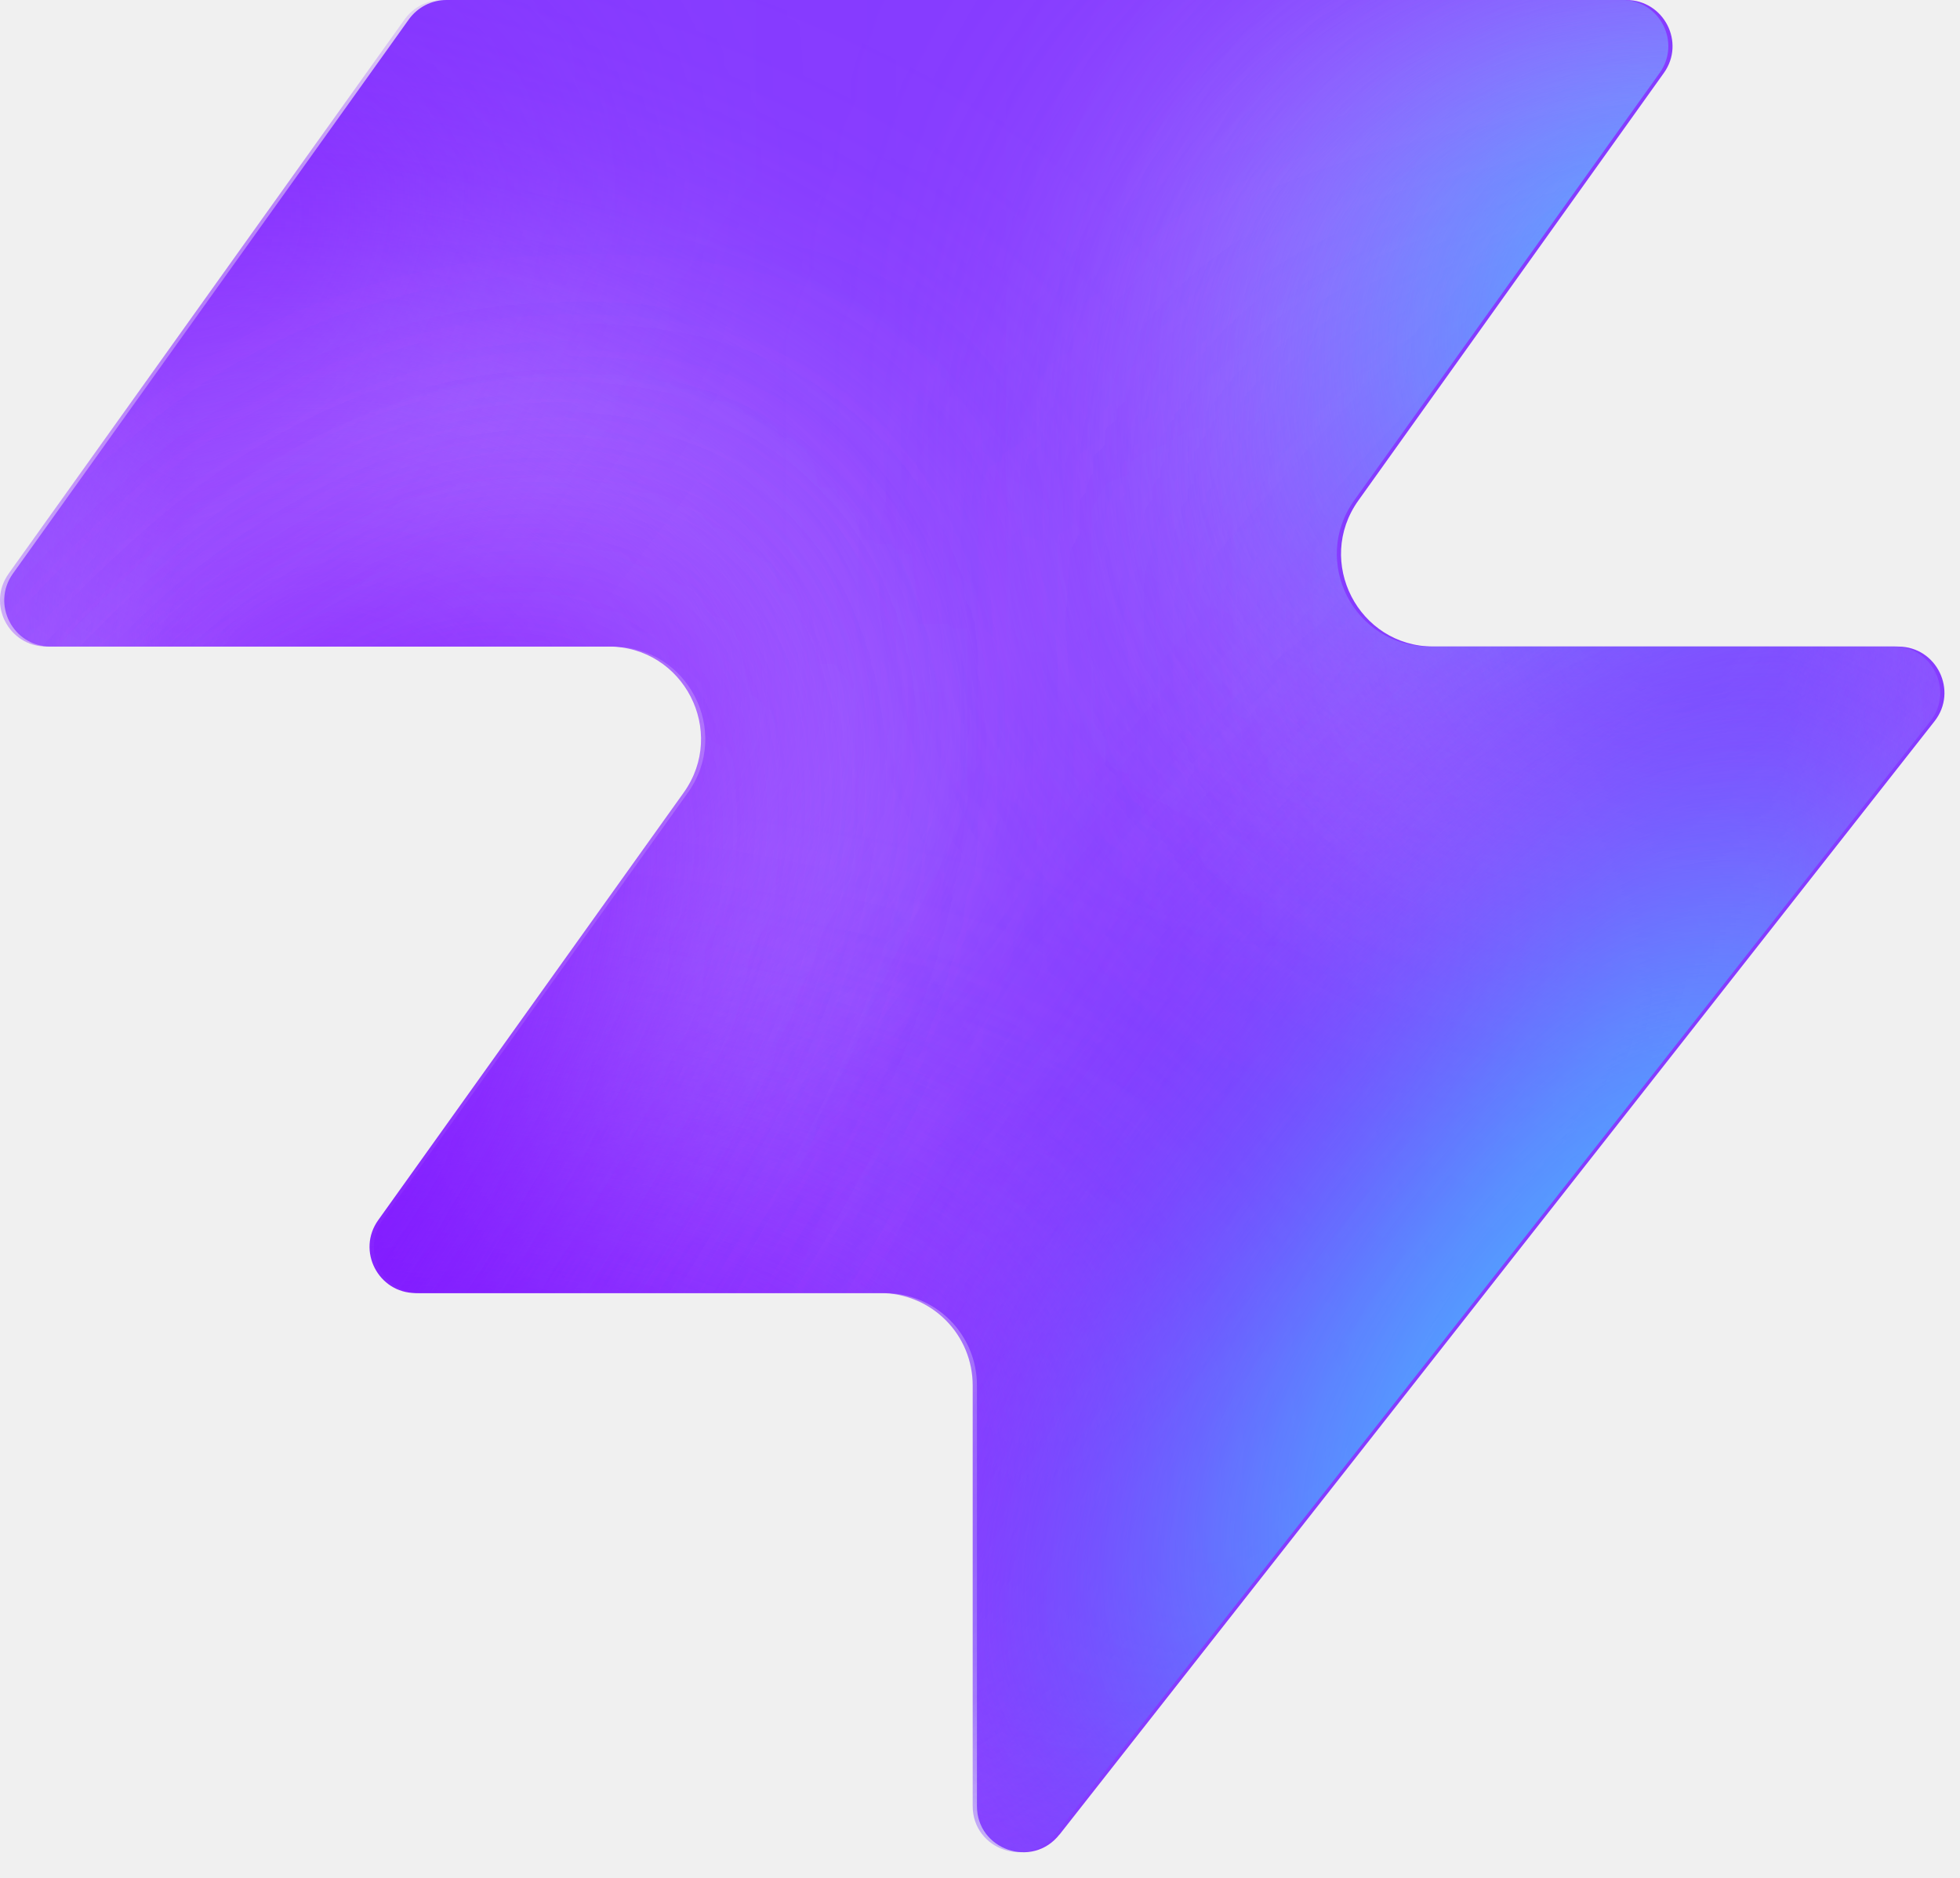
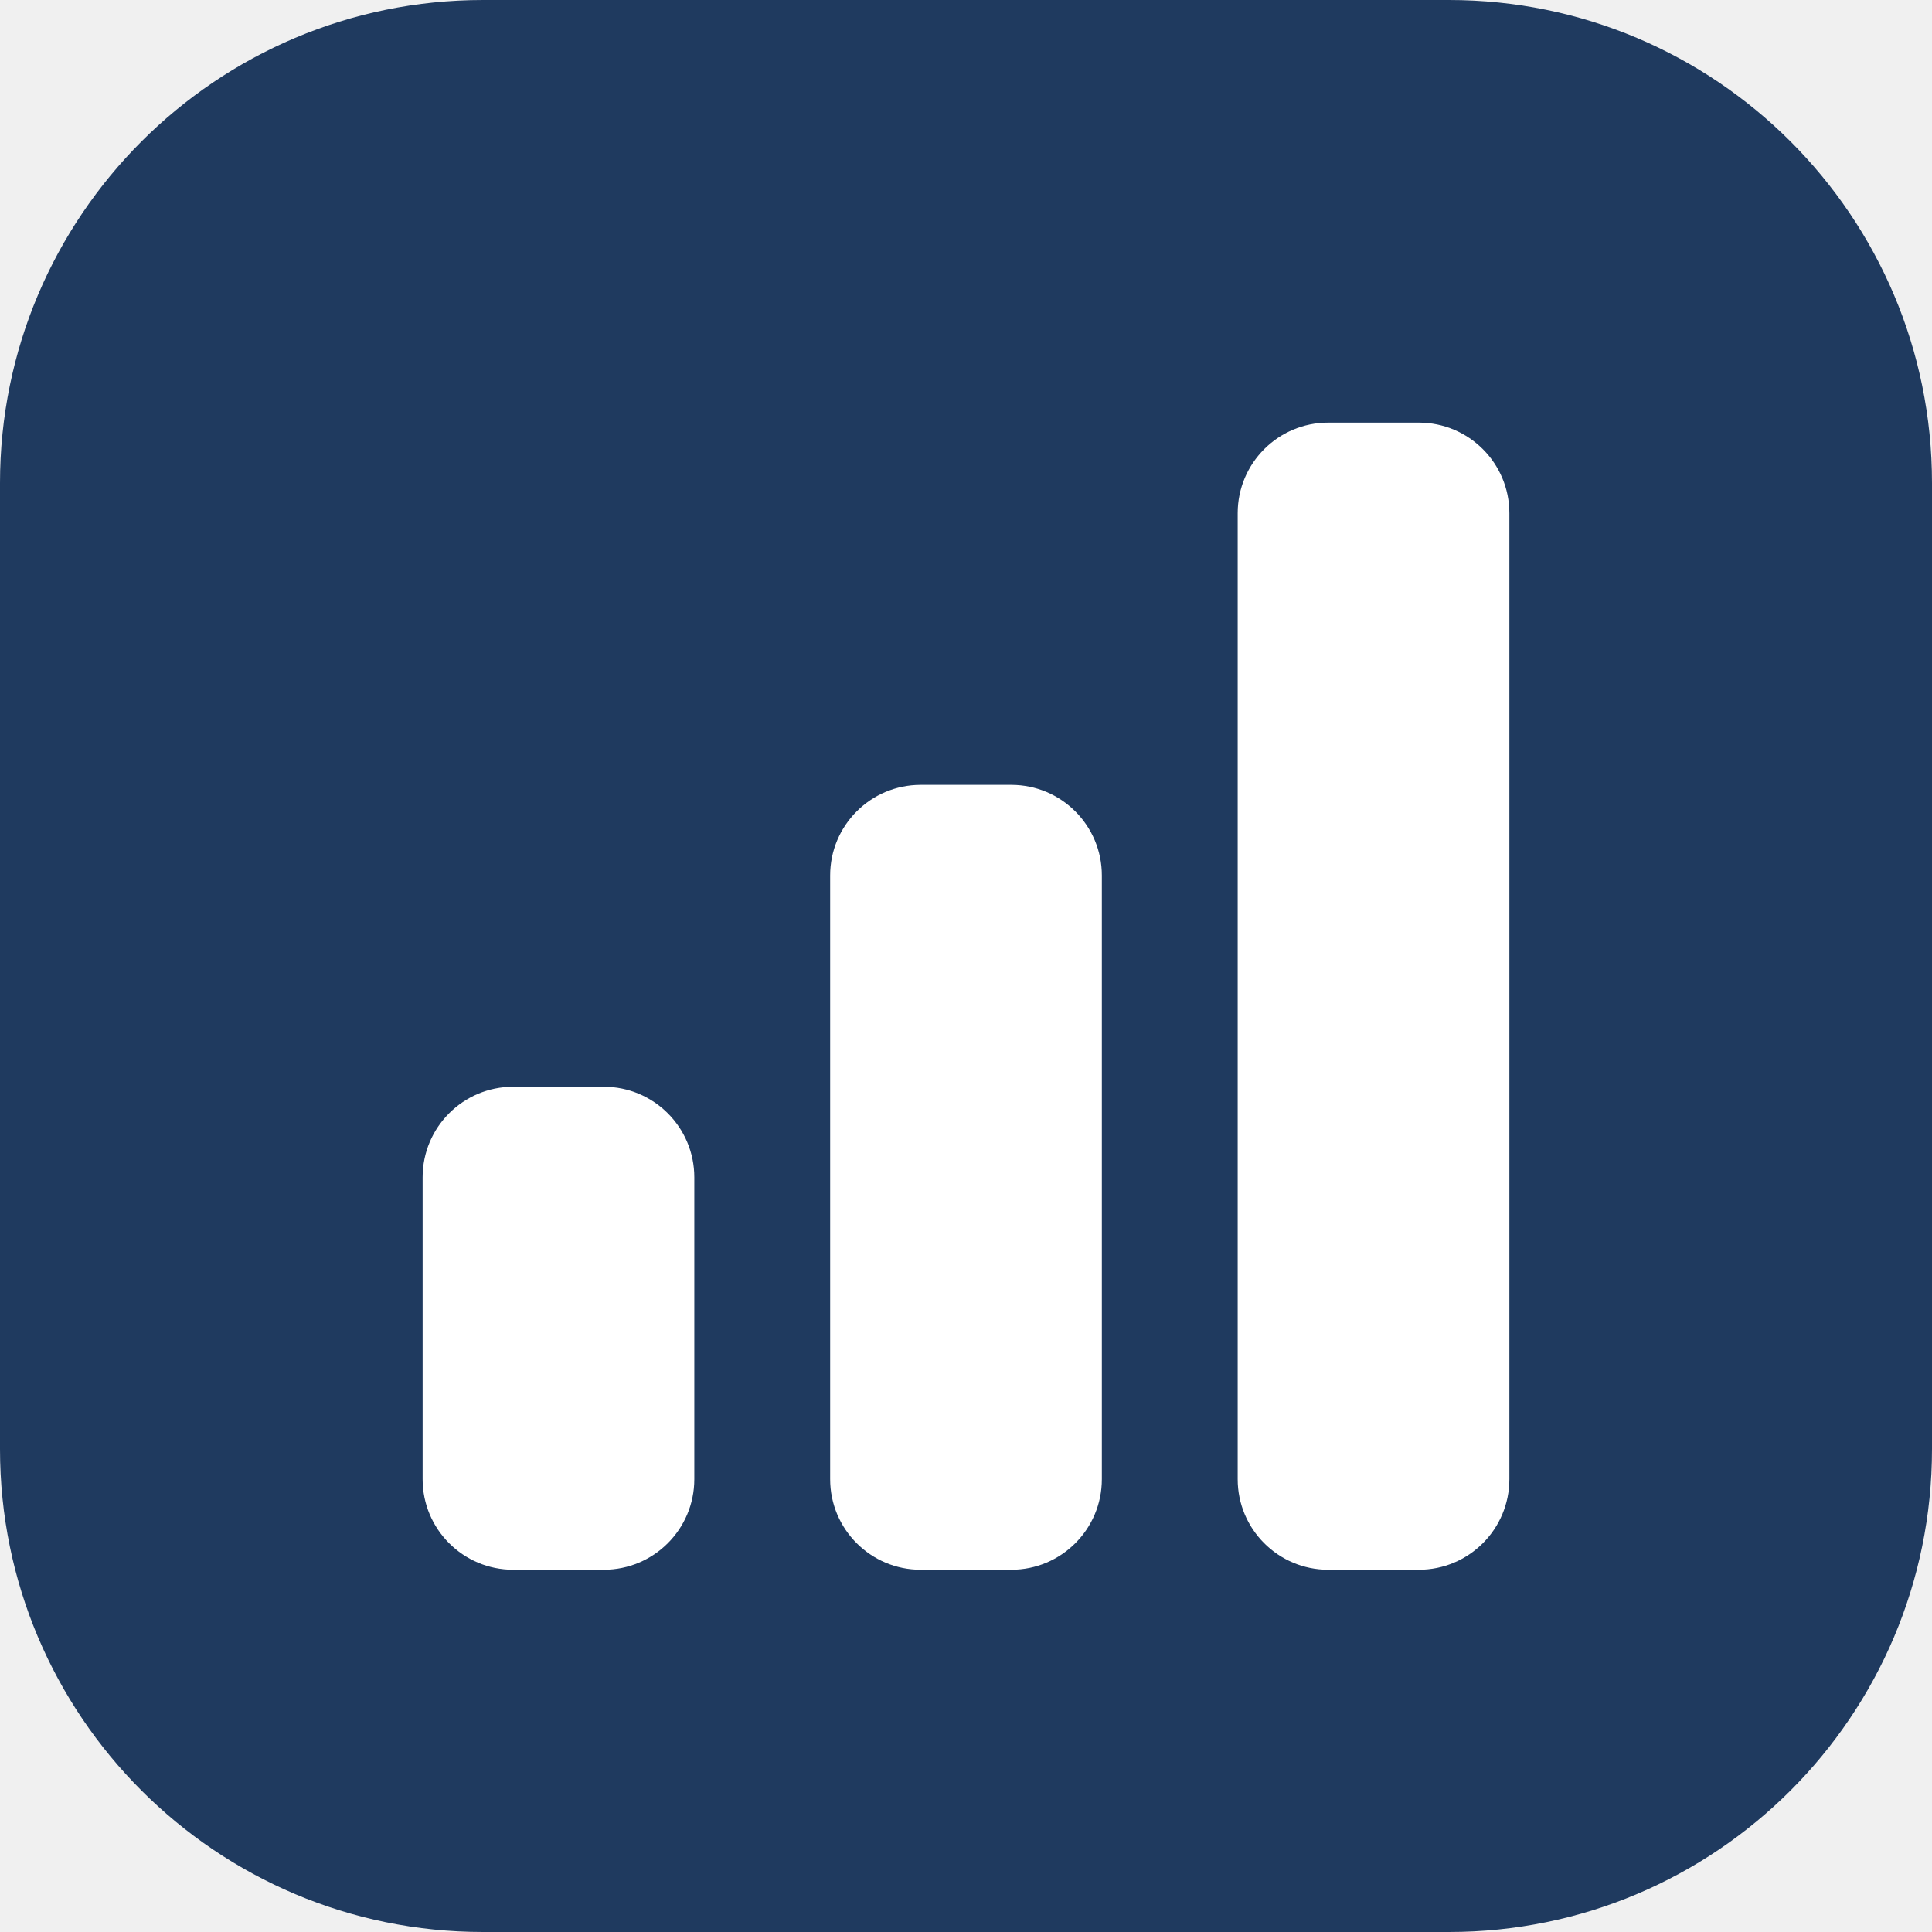
- <svg xmlns="http://www.w3.org/2000/svg" width="48" height="46" fill="none" viewBox="0 0 48 46">
-   <path fill="#863bff" d="M25.946 44.938c-.664.845-2.021.375-2.021-.698V33.937a2.26 2.26 0 0 0-2.262-2.262H10.287c-.92 0-1.456-1.04-.92-1.788l7.48-10.471c1.07-1.497 0-3.578-1.842-3.578H1.237c-.92 0-1.456-1.04-.92-1.788L10.013.474c.214-.297.556-.474.92-.474h28.894c.92 0 1.456 1.04.92 1.788l-7.48 10.471c-1.07 1.498 0 3.579 1.842 3.579h11.377c.943 0 1.473 1.088.89 1.83L25.947 44.94z" style="fill:#863bff;fill:color(display-p3 .525 .23 1);fill-opacity:1" />
-   <mask id="a" width="48" height="46" x="0" y="0" maskUnits="userSpaceOnUse" style="mask-type:alpha">
-     <path fill="#000" d="M25.842 44.938c-.664.844-2.021.375-2.021-.698V33.937a2.26 2.26 0 0 0-2.262-2.262H10.183c-.92 0-1.456-1.04-.92-1.788l7.48-10.471c1.07-1.498 0-3.579-1.842-3.579H1.133c-.92 0-1.456-1.04-.92-1.787L9.91.473c.214-.297.556-.474.92-.474h28.894c.92 0 1.456 1.04.92 1.788l-7.48 10.471c-1.07 1.498 0 3.578 1.842 3.578h11.377c.943 0 1.473 1.088.89 1.832L25.843 44.94z" style="fill:#000;fill-opacity:1" />
-   </mask>
-   <g mask="url(#a)">
-     <g filter="url(#b)">
-       <ellipse cx="5.508" cy="14.704" fill="#ede6ff" rx="5.508" ry="14.704" style="fill:#ede6ff;fill:color(display-p3 .927 .903 1);fill-opacity:1" transform="matrix(.00324 1 1 -.00324 -4.47 31.516)" />
-     </g>
-     <g filter="url(#c)">
-       <ellipse cx="10.399" cy="29.851" fill="#ede6ff" rx="10.399" ry="29.851" style="fill:#ede6ff;fill:color(display-p3 .927 .903 1);fill-opacity:1" transform="matrix(.00324 1 1 -.00324 -39.328 7.883)" />
-     </g>
-     <g filter="url(#d)">
-       <ellipse cx="5.508" cy="30.487" fill="#7e14ff" rx="5.508" ry="30.487" style="fill:#7e14ff;fill:color(display-p3 .492 .077 1);fill-opacity:1" transform="rotate(89.814 -25.913 -14.639)scale(1 -1)" />
-     </g>
-     <g filter="url(#e)">
-       <ellipse cx="5.508" cy="30.599" fill="#7e14ff" rx="5.508" ry="30.599" style="fill:#7e14ff;fill:color(display-p3 .492 .077 1);fill-opacity:1" transform="rotate(89.814 -32.644 -3.334)scale(1 -1)" />
-     </g>
-     <g filter="url(#f)">
-       <ellipse cx="5.508" cy="30.599" fill="#7e14ff" rx="5.508" ry="30.599" style="fill:#7e14ff;fill:color(display-p3 .492 .077 1);fill-opacity:1" transform="matrix(.00324 1 1 -.00324 -34.34 30.47)" />
-     </g>
-     <g filter="url(#g)">
-       <ellipse cx="14.072" cy="22.078" fill="#ede6ff" rx="14.072" ry="22.078" style="fill:#ede6ff;fill:color(display-p3 .927 .903 1);fill-opacity:1" transform="rotate(93.35 24.506 48.493)scale(-1 1)" />
-     </g>
-     <g filter="url(#h)">
-       <ellipse cx="3.47" cy="21.501" fill="#7e14ff" rx="3.47" ry="21.501" style="fill:#7e14ff;fill:color(display-p3 .492 .077 1);fill-opacity:1" transform="rotate(89.009 28.708 47.59)scale(-1 1)" />
-     </g>
-     <g filter="url(#i)">
-       <ellipse cx="3.47" cy="21.501" fill="#7e14ff" rx="3.47" ry="21.501" style="fill:#7e14ff;fill:color(display-p3 .492 .077 1);fill-opacity:1" transform="rotate(89.009 28.708 47.59)scale(-1 1)" />
-     </g>
-     <g filter="url(#j)">
-       <ellipse cx=".387" cy="8.972" fill="#7e14ff" rx="4.407" ry="29.108" style="fill:#7e14ff;fill:color(display-p3 .492 .077 1);fill-opacity:1" transform="rotate(39.51 .387 8.972)" />
-     </g>
-     <g filter="url(#k)">
-       <ellipse cx="47.523" cy="-6.092" fill="#7e14ff" rx="4.407" ry="29.108" style="fill:#7e14ff;fill:color(display-p3 .492 .077 1);fill-opacity:1" transform="rotate(37.892 47.523 -6.092)" />
-     </g>
-     <g filter="url(#l)">
-       <ellipse cx="41.412" cy="6.333" fill="#47bfff" rx="5.971" ry="9.665" style="fill:#47bfff;fill:color(display-p3 .28 .748 1);fill-opacity:1" transform="rotate(37.892 41.412 6.333)" />
-     </g>
-     <g filter="url(#m)">
-       <ellipse cx="-1.879" cy="38.332" fill="#7e14ff" rx="4.407" ry="29.108" style="fill:#7e14ff;fill:color(display-p3 .492 .077 1);fill-opacity:1" transform="rotate(37.892 -1.88 38.332)" />
-     </g>
-     <g filter="url(#n)">
-       <ellipse cx="-1.879" cy="38.332" fill="#7e14ff" rx="4.407" ry="29.108" style="fill:#7e14ff;fill:color(display-p3 .492 .077 1);fill-opacity:1" transform="rotate(37.892 -1.88 38.332)" />
-     </g>
-     <g filter="url(#o)">
-       <ellipse cx="35.651" cy="29.907" fill="#7e14ff" rx="4.407" ry="29.108" style="fill:#7e14ff;fill:color(display-p3 .492 .077 1);fill-opacity:1" transform="rotate(37.892 35.651 29.907)" />
-     </g>
-     <g filter="url(#p)">
-       <ellipse cx="38.418" cy="32.4" fill="#47bfff" rx="5.971" ry="15.297" style="fill:#47bfff;fill:color(display-p3 .28 .748 1);fill-opacity:1" transform="rotate(37.892 38.418 32.4)" />
-     </g>
-   </g>
-   <defs>
-     <filter id="b" width="60.045" height="41.654" x="-19.77" y="16.149" color-interpolation-filters="sRGB" filterUnits="userSpaceOnUse">
-       <feFlood flood-opacity="0" result="BackgroundImageFix" />
-       <feBlend in="SourceGraphic" in2="BackgroundImageFix" result="shape" />
-       <feGaussianBlur result="effect1_foregroundBlur_2002_17158" stdDeviation="7.659" />
-     </filter>
-     <filter id="c" width="90.34" height="51.437" x="-54.613" y="-7.533" color-interpolation-filters="sRGB" filterUnits="userSpaceOnUse">
-       <feFlood flood-opacity="0" result="BackgroundImageFix" />
-       <feBlend in="SourceGraphic" in2="BackgroundImageFix" result="shape" />
-       <feGaussianBlur result="effect1_foregroundBlur_2002_17158" stdDeviation="7.659" />
-     </filter>
-     <filter id="d" width="79.355" height="29.4" x="-49.64" y="2.03" color-interpolation-filters="sRGB" filterUnits="userSpaceOnUse">
-       <feFlood flood-opacity="0" result="BackgroundImageFix" />
-       <feBlend in="SourceGraphic" in2="BackgroundImageFix" result="shape" />
-       <feGaussianBlur result="effect1_foregroundBlur_2002_17158" stdDeviation="4.596" />
-     </filter>
-     <filter id="e" width="79.579" height="29.4" x="-45.045" y="20.029" color-interpolation-filters="sRGB" filterUnits="userSpaceOnUse">
-       <feFlood flood-opacity="0" result="BackgroundImageFix" />
-       <feBlend in="SourceGraphic" in2="BackgroundImageFix" result="shape" />
-       <feGaussianBlur result="effect1_foregroundBlur_2002_17158" stdDeviation="4.596" />
-     </filter>
-     <filter id="f" width="79.579" height="29.4" x="-43.513" y="21.178" color-interpolation-filters="sRGB" filterUnits="userSpaceOnUse">
-       <feFlood flood-opacity="0" result="BackgroundImageFix" />
-       <feBlend in="SourceGraphic" in2="BackgroundImageFix" result="shape" />
-       <feGaussianBlur result="effect1_foregroundBlur_2002_17158" stdDeviation="4.596" />
-     </filter>
-     <filter id="g" width="74.749" height="58.852" x="15.756" y="-17.901" color-interpolation-filters="sRGB" filterUnits="userSpaceOnUse">
-       <feFlood flood-opacity="0" result="BackgroundImageFix" />
-       <feBlend in="SourceGraphic" in2="BackgroundImageFix" result="shape" />
-       <feGaussianBlur result="effect1_foregroundBlur_2002_17158" stdDeviation="7.659" />
-     </filter>
-     <filter id="h" width="61.377" height="25.362" x="23.548" y="2.284" color-interpolation-filters="sRGB" filterUnits="userSpaceOnUse">
-       <feFlood flood-opacity="0" result="BackgroundImageFix" />
-       <feBlend in="SourceGraphic" in2="BackgroundImageFix" result="shape" />
-       <feGaussianBlur result="effect1_foregroundBlur_2002_17158" stdDeviation="4.596" />
-     </filter>
-     <filter id="i" width="61.377" height="25.362" x="23.548" y="2.284" color-interpolation-filters="sRGB" filterUnits="userSpaceOnUse">
-       <feFlood flood-opacity="0" result="BackgroundImageFix" />
-       <feBlend in="SourceGraphic" in2="BackgroundImageFix" result="shape" />
-       <feGaussianBlur result="effect1_foregroundBlur_2002_17158" stdDeviation="4.596" />
-     </filter>
-     <filter id="j" width="56.045" height="63.649" x="-27.636" y="-22.853" color-interpolation-filters="sRGB" filterUnits="userSpaceOnUse">
-       <feFlood flood-opacity="0" result="BackgroundImageFix" />
-       <feBlend in="SourceGraphic" in2="BackgroundImageFix" result="shape" />
-       <feGaussianBlur result="effect1_foregroundBlur_2002_17158" stdDeviation="4.596" />
-     </filter>
-     <filter id="k" width="54.814" height="64.646" x="20.116" y="-38.415" color-interpolation-filters="sRGB" filterUnits="userSpaceOnUse">
-       <feFlood flood-opacity="0" result="BackgroundImageFix" />
-       <feBlend in="SourceGraphic" in2="BackgroundImageFix" result="shape" />
-       <feGaussianBlur result="effect1_foregroundBlur_2002_17158" stdDeviation="4.596" />
-     </filter>
-     <filter id="l" width="33.541" height="35.313" x="24.641" y="-11.323" color-interpolation-filters="sRGB" filterUnits="userSpaceOnUse">
-       <feFlood flood-opacity="0" result="BackgroundImageFix" />
-       <feBlend in="SourceGraphic" in2="BackgroundImageFix" result="shape" />
-       <feGaussianBlur result="effect1_foregroundBlur_2002_17158" stdDeviation="4.596" />
-     </filter>
-     <filter id="m" width="54.814" height="64.646" x="-29.286" y="6.009" color-interpolation-filters="sRGB" filterUnits="userSpaceOnUse">
-       <feFlood flood-opacity="0" result="BackgroundImageFix" />
-       <feBlend in="SourceGraphic" in2="BackgroundImageFix" result="shape" />
-       <feGaussianBlur result="effect1_foregroundBlur_2002_17158" stdDeviation="4.596" />
-     </filter>
-     <filter id="n" width="54.814" height="64.646" x="-29.286" y="6.009" color-interpolation-filters="sRGB" filterUnits="userSpaceOnUse">
-       <feFlood flood-opacity="0" result="BackgroundImageFix" />
-       <feBlend in="SourceGraphic" in2="BackgroundImageFix" result="shape" />
-       <feGaussianBlur result="effect1_foregroundBlur_2002_17158" stdDeviation="4.596" />
-     </filter>
-     <filter id="o" width="54.814" height="64.646" x="8.244" y="-2.416" color-interpolation-filters="sRGB" filterUnits="userSpaceOnUse">
-       <feFlood flood-opacity="0" result="BackgroundImageFix" />
-       <feBlend in="SourceGraphic" in2="BackgroundImageFix" result="shape" />
-       <feGaussianBlur result="effect1_foregroundBlur_2002_17158" stdDeviation="4.596" />
-     </filter>
-     <filter id="p" width="39.409" height="43.623" x="18.713" y="10.588" color-interpolation-filters="sRGB" filterUnits="userSpaceOnUse">
-       <feFlood flood-opacity="0" result="BackgroundImageFix" />
-       <feBlend in="SourceGraphic" in2="BackgroundImageFix" result="shape" />
-       <feGaussianBlur result="effect1_foregroundBlur_2002_17158" stdDeviation="4.596" />
-     </filter>
-   </defs>
+ <svg xmlns="http://www.w3.org/2000/svg" width="32" height="32" viewBox="0 0 32 32">
+   <rect width="32" height="32" rx="8" fill="#1f3a5f" />
+   <rect x="7" y="18" width="4.5" height="8" rx="1.5" fill="#ffffff" />
+   <rect x="13.75" y="13" width="4.5" height="13" rx="1.5" fill="#ffffff" />
+   <rect x="20.5" y="7" width="4.5" height="19" rx="1.5" fill="#ffffff" />
</svg>
